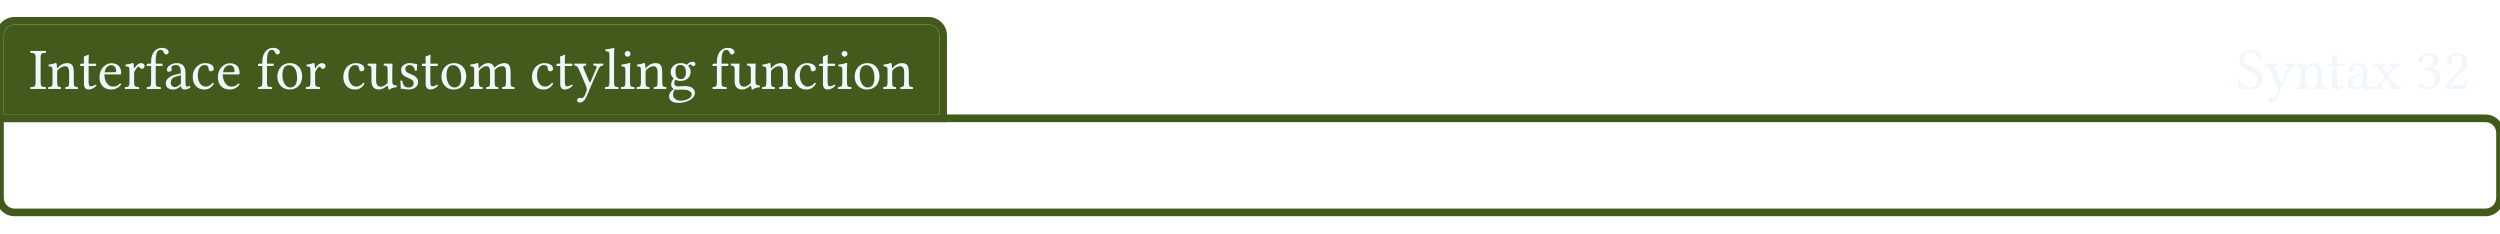
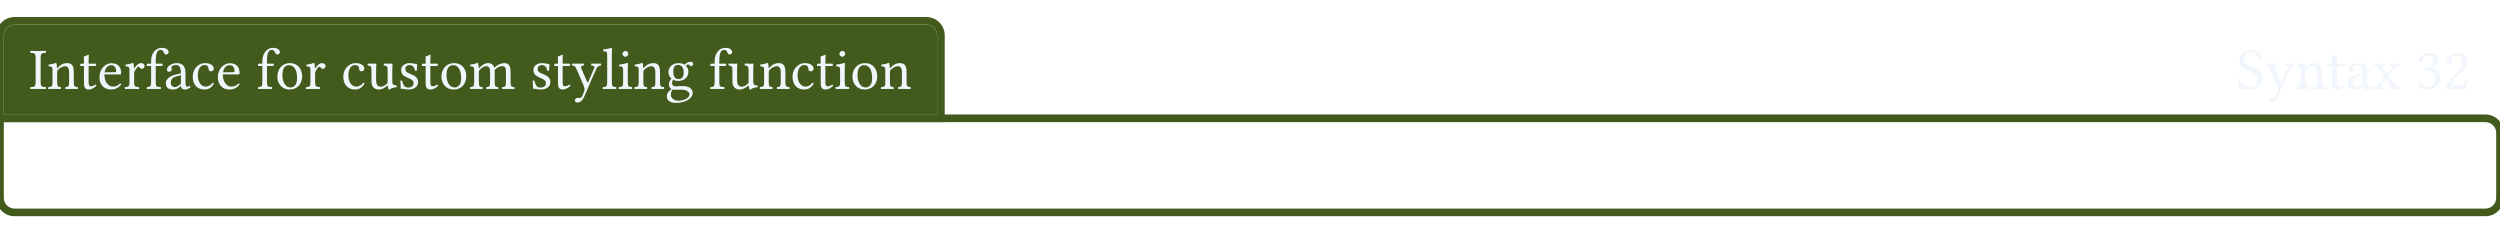
<svg xmlns="http://www.w3.org/2000/svg" xmlns:xlink="http://www.w3.org/1999/xlink" class="typst-doc" height="63.467pt" style="overflow: visible;" viewBox="0 0 680.315 63.467" width="680.315pt">
  <g>
    <g transform="translate(0 5.669291)">
      <g class="typst-group">
        <g>
          <g transform="translate(0 0)">
            <g class="typst-group">
              <g>
                <g transform="translate(0 0)">
                  <g class="typst-group">
                    <g>
                      <g transform="translate(-0 -0)">
-                         <path class="typst-shape" d="M 3.96 1.04 L 3.96 -1.04 L 252.696 -1.04 C 255.457 -1.04 257.696 1.199 257.696 3.96 L 257.696 27.568 L -1.04 27.568 L -1.04 3.96 C -1.04 1.199 1.199 -1.04 3.96 -1.04 L 3.96 1.04 C 2.347 1.04 1.04 2.347 1.04 3.96 L 1.04 25.488 L 255.616 25.488 L 255.616 3.96 C 255.616 2.347 254.309 1.04 252.696 1.04 Z " fill="#425b1d" fill-rule="nonzero" />
+                         <path class="typst-shape" d="M 3.96 1.04 L 3.96 -1.04 L 252.088 -1.04 C 254.849 -1.04 257.088 1.199 257.088 3.96 L 257.088 27.568 L -1.04 27.568 L -1.04 3.96 C -1.04 1.199 1.199 -1.04 3.96 -1.04 L 3.96 1.04 C 2.347 1.04 1.04 2.347 1.04 3.96 L 1.04 25.488 L 255.008 25.488 L 255.008 3.96 C 255.008 2.347 253.701 1.04 252.088 1.04 Z " fill="#425b1d" fill-rule="nonzero" />
                      </g>
                      <g transform="translate(0 0)">
-                         <g class="typst-group" clip-path="url(#cA5D629E1F1FC6CCCAC534C2CDFF763D3)">
+                         <g class="typst-group" clip-path="url(#c6C210B84E5E87D0605DA9898CE8039E4)">
                          <g>
                            <g transform="translate(0 0)">
-                               <path class="typst-shape" d="M 0 0 L 0 26.528 L 256.656 26.528 L 256.656 0 Z " fill="#425b1d" fill-rule="nonzero" />
+                               <path class="typst-shape" d="M 0 0 L 0 26.528 L 256.048 26.528 L 256.048 0 Z " fill="#425b1d" fill-rule="nonzero" />
                            </g>
                            <g transform="translate(8 18.528)">
                              <g class="typst-text" transform="scale(1, -1)">
                                <use fill="#f0f6fc" fill-rule="nonzero" x="0" xlink:href="#gC18F04EA77E315116CF3880B0AA533CF" />
                                <use fill="#f0f6fc" fill-rule="nonzero" x="4.752" xlink:href="#gF1731FE4208E6DAA807F9C717BFC6547" />
                                <use fill="#f0f6fc" fill-rule="nonzero" x="13.424" xlink:href="#gF0D6D08DBEB6CA3CAD6B56A1BCD8FAE8" />
                                <use fill="#f0f6fc" fill-rule="nonzero" x="18.48" xlink:href="#g5F57C9D2838EC13BB1667D451375251B" />
                                <use fill="#f0f6fc" fill-rule="nonzero" x="25.632" xlink:href="#g7E92F3641FFEE66EFDCAAA379E3921D0" />
                                <use fill="#f0f6fc" fill-rule="nonzero" x="31.584" xlink:href="#gAAA428BC56925F7F273261B229C2F4BB" />
                                <use fill="#f0f6fc" fill-rule="nonzero" x="36.544" xlink:href="#g37395776C576352B9F4BB25DF2AAC7DE" />
                                <use fill="#f0f6fc" fill-rule="nonzero" x="43.856" xlink:href="#gC8A8F5A1F885B73C4D5D3255AD02235E" />
                                <use fill="#f0f6fc" fill-rule="nonzero" x="50.704" xlink:href="#g5F57C9D2838EC13BB1667D451375251B" />
                                <use fill="#f0f6fc" fill-rule="nonzero" x="61.856" xlink:href="#gAAA428BC56925F7F273261B229C2F4BB" />
                                <use fill="#f0f6fc" fill-rule="nonzero" x="66.816" xlink:href="#gC63C44EC92272FC0E86AD369E0E6288" />
                                <use fill="#f0f6fc" fill-rule="nonzero" x="74.88" xlink:href="#g7E92F3641FFEE66EFDCAAA379E3921D0" />
                                <use fill="#f0f6fc" fill-rule="nonzero" x="84.832" xlink:href="#gC8A8F5A1F885B73C4D5D3255AD02235E" />
                                <use fill="#f0f6fc" fill-rule="nonzero" x="91.68" xlink:href="#g459C6B4CBAED08542BDC6C950D6FA111" />
                                <use fill="#f0f6fc" fill-rule="nonzero" x="100.176" xlink:href="#g66AE7D47FB83BACA7E157122779A180D" />
                                <use fill="#f0f6fc" fill-rule="nonzero" x="106.416" xlink:href="#gF0D6D08DBEB6CA3CAD6B56A1BCD8FAE8" />
                                <use fill="#f0f6fc" fill-rule="nonzero" x="111.472" xlink:href="#gC63C44EC92272FC0E86AD369E0E6288" />
                                <use fill="#f0f6fc" fill-rule="nonzero" x="119.536" xlink:href="#g4E5E84CBECD9C2B56B869783942BACE4" />
-                                 <use fill="#f0f6fc" fill-rule="nonzero" x="136.176" xlink:href="#gC8A8F5A1F885B73C4D5D3255AD02235E" />
-                                 <use fill="#f0f6fc" fill-rule="nonzero" x="143.024" xlink:href="#gF0D6D08DBEB6CA3CAD6B56A1BCD8FAE8" />
-                                 <use fill="#f0f6fc" fill-rule="nonzero" x="148.08" xlink:href="#g9B5A20A9FE1E2A60C0DD056D281779B" />
-                                 <use fill="#f0f6fc" fill-rule="nonzero" x="156.32" xlink:href="#gF9DAB4CF898D9BF28E6AABA84B32F9C5" />
-                                 <use fill="#f0f6fc" fill-rule="nonzero" x="160.544" xlink:href="#g8DA6BF8D5380F569207E60CADC0E9BAE" />
-                                 <use fill="#f0f6fc" fill-rule="nonzero" x="164.88" xlink:href="#gF1731FE4208E6DAA807F9C717BFC6547" />
-                                 <use fill="#f0f6fc" fill-rule="nonzero" x="173.552" xlink:href="#g76124B00692F1A543E3C7C3C59DD9B22" />
-                                 <use fill="#f0f6fc" fill-rule="nonzero" x="185.552" xlink:href="#gAAA428BC56925F7F273261B229C2F4BB" />
-                                 <use fill="#f0f6fc" fill-rule="nonzero" x="190.512" xlink:href="#g459C6B4CBAED08542BDC6C950D6FA111" />
-                                 <use fill="#f0f6fc" fill-rule="nonzero" x="199.008" xlink:href="#gF1731FE4208E6DAA807F9C717BFC6547" />
-                                 <use fill="#f0f6fc" fill-rule="nonzero" x="207.68" xlink:href="#gC8A8F5A1F885B73C4D5D3255AD02235E" />
-                                 <use fill="#f0f6fc" fill-rule="nonzero" x="214.528" xlink:href="#gF0D6D08DBEB6CA3CAD6B56A1BCD8FAE8" />
-                                 <use fill="#f0f6fc" fill-rule="nonzero" x="219.584" xlink:href="#g8DA6BF8D5380F569207E60CADC0E9BAE" />
-                                 <use fill="#f0f6fc" fill-rule="nonzero" x="223.92" xlink:href="#gC63C44EC92272FC0E86AD369E0E6288" />
-                                 <use fill="#f0f6fc" fill-rule="nonzero" x="231.984" xlink:href="#gF1731FE4208E6DAA807F9C717BFC6547" />
+                                 <use fill="#f0f6fc" fill-rule="nonzero" x="136.176" xlink:href="#g66AE7D47FB83BACA7E157122779A180D" />
+                                 <use fill="#f0f6fc" fill-rule="nonzero" x="142.416" xlink:href="#gF0D6D08DBEB6CA3CAD6B56A1BCD8FAE8" />
+                                 <use fill="#f0f6fc" fill-rule="nonzero" x="147.472" xlink:href="#g9B5A20A9FE1E2A60C0DD056D281779B" />
+                                 <use fill="#f0f6fc" fill-rule="nonzero" x="155.712" xlink:href="#gF9DAB4CF898D9BF28E6AABA84B32F9C5" />
+                                 <use fill="#f0f6fc" fill-rule="nonzero" x="159.936" xlink:href="#g8DA6BF8D5380F569207E60CADC0E9BAE" />
+                                 <use fill="#f0f6fc" fill-rule="nonzero" x="164.272" xlink:href="#gF1731FE4208E6DAA807F9C717BFC6547" />
+                                 <use fill="#f0f6fc" fill-rule="nonzero" x="172.944" xlink:href="#g76124B00692F1A543E3C7C3C59DD9B22" />
+                                 <use fill="#f0f6fc" fill-rule="nonzero" x="184.944" xlink:href="#gAAA428BC56925F7F273261B229C2F4BB" />
+                                 <use fill="#f0f6fc" fill-rule="nonzero" x="189.904" xlink:href="#g459C6B4CBAED08542BDC6C950D6FA111" />
+                                 <use fill="#f0f6fc" fill-rule="nonzero" x="198.4" xlink:href="#gF1731FE4208E6DAA807F9C717BFC6547" />
+                                 <use fill="#f0f6fc" fill-rule="nonzero" x="207.072" xlink:href="#gC8A8F5A1F885B73C4D5D3255AD02235E" />
+                                 <use fill="#f0f6fc" fill-rule="nonzero" x="213.92" xlink:href="#gF0D6D08DBEB6CA3CAD6B56A1BCD8FAE8" />
+                                 <use fill="#f0f6fc" fill-rule="nonzero" x="218.976" xlink:href="#g8DA6BF8D5380F569207E60CADC0E9BAE" />
+                                 <use fill="#f0f6fc" fill-rule="nonzero" x="223.312" xlink:href="#gC63C44EC92272FC0E86AD369E0E6288" />
+                                 <use fill="#f0f6fc" fill-rule="nonzero" x="231.376" xlink:href="#gF1731FE4208E6DAA807F9C717BFC6547" />
                              </g>
                            </g>
                          </g>
                        </g>
                      </g>
                      <g transform="translate(600.555 0)">
                        <g class="typst-group">
                          <g>
                            <g transform="translate(8 18.528)">
                              <g class="typst-text" transform="scale(1, -1)">
                                <use fill="#f0f6fc" fill-rule="nonzero" x="0" xlink:href="#gBFA3DCA399C76A1821DBA2C07B577C01" />
                                <use fill="#f0f6fc" fill-rule="nonzero" x="7.76" xlink:href="#g9B5A20A9FE1E2A60C0DD056D281779B" />
                                <use fill="#f0f6fc" fill-rule="nonzero" x="16" xlink:href="#gF1731FE4208E6DAA807F9C717BFC6547" />
                                <use fill="#f0f6fc" fill-rule="nonzero" x="24.672" xlink:href="#gF0D6D08DBEB6CA3CAD6B56A1BCD8FAE8" />
                                <use fill="#f0f6fc" fill-rule="nonzero" x="29.728" xlink:href="#g37395776C576352B9F4BB25DF2AAC7DE" />
                                <use fill="#f0f6fc" fill-rule="nonzero" x="37.04" xlink:href="#g6A99D8470763E9768F6ABDC8CFA95DA8" />
                              </g>
                            </g>
                            <g transform="translate(56.88 18.528)">
                              <g class="typst-text" transform="scale(1, -1)">
                                <use fill="#f0f6fc" fill-rule="nonzero" x="0" xlink:href="#gD25BFA513ABFCF8C2372A53EE2DB8FA4" />
                                <use fill="#f0f6fc" fill-rule="nonzero" x="7.44" xlink:href="#gABCD28982065587FE0F9AD932139243C" />
                              </g>
                            </g>
                          </g>
                        </g>
                      </g>
                      <g transform="translate(0 26.528)">
                        <g class="typst-group">
                          <g>
                            <g transform="translate(-0 -0)">
                              <path class="typst-shape" d="M 1.04 1.04 L -1.04 -1.04 L 676.355 -1.04 C 679.116 -1.04 681.355 1.199 681.355 3.96 L 681.355 21.64 C 681.355 24.401 679.116 26.64 676.355 26.64 L 3.96 26.64 C 1.199 26.64 -1.04 24.401 -1.04 21.64 L -1.04 -1.04 L -1.04 -1.04 L 1.04 1.04 L 1.04 21.64 C 1.04 23.253 2.347 24.56 3.96 24.56 L 676.355 24.56 C 677.968 24.56 679.275 23.253 679.275 21.64 L 679.275 3.96 C 679.275 2.347 677.968 1.04 676.355 1.04 Z " fill="#425b1d" fill-rule="nonzero" />
                            </g>
                          </g>
                        </g>
                      </g>
                    </g>
                  </g>
                </g>
              </g>
            </g>
          </g>
        </g>
      </g>
    </g>
  </g>
  <defs id="glyph">
    <symbol id="gC18F04EA77E315116CF3880B0AA533CF" overflow="visible">
      <path d="M 3.056 1.952 L 3.056 8.368 C 3.056 9.696 3.328 9.776 4.448 9.824 C 4.544 9.92 4.544 10.256 4.448 10.352 C 3.744 10.336 2.992 10.32 2.368 10.32 C 1.84 10.32 1.056 10.336 0.304 10.352 C 0.208 10.256 0.208 9.92 0.304 9.824 C 1.424 9.776 1.696 9.696 1.696 8.368 L 1.696 1.952 C 1.696 0.624 1.424 0.544 0.304 0.496 C 0.208 0.4 0.208 0.064 0.304 -0.032 C 1.024 -0.016 1.808 0 2.384 0 C 2.96 0 3.728 -0.016 4.448 -0.032 C 4.544 0.064 4.544 0.4 4.448 0.496 C 3.328 0.544 3.056 0.624 3.056 1.952 Z " />
    </symbol>
    <symbol id="gF1731FE4208E6DAA807F9C717BFC6547" overflow="visible">
      <path d="M 2.944 5.728 C 2.848 5.616 2.752 5.584 2.752 5.728 C 2.736 6.16 2.704 6.784 2.624 6.944 C 2.592 7.024 2.56 7.072 2.432 7.072 C 1.984 6.896 1.568 6.752 0.464 6.608 C 0.432 6.512 0.464 6.256 0.496 6.16 C 1.36 6.08 1.536 6 1.536 5.072 L 1.536 1.952 C 1.536 0.64 1.376 0.576 0.416 0.496 C 0.32 0.4 0.32 0.064 0.416 -0.032 C 0.896 -0.016 1.536 0 2.176 0 C 2.816 0 3.296 -0.016 3.776 -0.032 C 3.872 0.064 3.872 0.4 3.776 0.496 C 2.96 0.576 2.8 0.64 2.8 1.952 L 2.8 4.576 C 2.8 4.912 2.944 5.104 3.072 5.248 C 3.68 5.84 4.4 6.192 5.024 6.192 C 5.344 6.192 5.68 5.984 5.872 5.616 C 6.032 5.296 6.064 4.864 6.064 4.384 L 6.064 1.952 C 6.064 0.64 5.904 0.576 5.072 0.496 C 4.992 0.4 4.992 0.064 5.072 -0.032 C 5.552 -0.016 6.064 0 6.704 0 C 7.344 0 7.92 -0.016 8.4 -0.032 C 8.48 0.064 8.48 0.4 8.4 0.496 C 7.504 0.576 7.328 0.64 7.328 1.952 L 7.328 4.336 C 7.328 5.216 7.264 5.984 6.896 6.48 C 6.624 6.832 6.128 7.024 5.568 7.024 C 4.784 7.024 3.888 6.816 2.944 5.728 Z " />
    </symbol>
    <symbol id="gF0D6D08DBEB6CA3CAD6B56A1BCD8FAE8" overflow="visible">
      <path d="M 0.688 6.864 C 0.464 6.864 0.4 6.672 0.4 6.544 L 0.4 6.336 C 0.4 6.256 0.416 6.24 0.48 6.24 L 1.424 6.24 L 1.424 1.424 C 1.424 0.288 1.92 -0.16 2.656 -0.16 C 3.392 -0.16 4.192 0.192 4.816 0.896 C 4.784 1.056 4.688 1.152 4.528 1.168 C 4.112 0.848 3.632 0.72 3.216 0.72 C 2.784 0.72 2.688 1.2 2.688 2.192 L 2.688 6.24 L 4.352 6.24 C 4.512 6.24 4.736 6.304 4.736 6.448 L 4.736 6.768 C 4.736 6.832 4.688 6.864 4.608 6.864 L 2.688 6.864 L 2.688 7.488 C 2.688 8.528 2.752 9.168 2.752 9.168 C 2.752 9.264 2.704 9.312 2.624 9.312 C 2.56 9.312 2.416 9.248 2.272 9.168 C 2.096 9.072 1.936 8.992 1.728 8.944 C 1.536 8.88 1.376 8.832 1.376 8.72 C 1.376 8.528 1.424 8.64 1.424 6.864 Z " />
    </symbol>
    <symbol id="g5F57C9D2838EC13BB1667D451375251B" overflow="visible">
      <path d="M 6.176 1.488 C 5.584 0.88 5.12 0.624 4.192 0.624 C 3.616 0.624 2.944 0.96 2.448 1.776 C 2.128 2.304 1.936 3.04 1.936 3.968 L 6.192 3.936 C 6.384 3.936 6.496 4.032 6.496 4.208 C 6.496 5.552 6.016 6.992 3.792 6.992 C 2.4 6.992 0.592 5.664 0.592 3.232 C 0.592 2.336 0.816 1.472 1.344 0.864 C 1.888 0.224 2.64 -0.16 3.792 -0.16 C 5.008 -0.16 5.872 0.4 6.512 1.232 C 6.464 1.392 6.368 1.472 6.176 1.488 Z M 1.984 4.512 C 2.288 6.32 3.408 6.464 3.792 6.464 C 4.4 6.464 5.12 6.128 5.12 4.784 C 5.12 4.64 5.056 4.56 4.88 4.56 Z " />
    </symbol>
    <symbol id="g7E92F3641FFEE66EFDCAAA379E3921D0" overflow="visible">
      <path d="M 2.816 5.728 C 2.784 6.368 2.768 6.784 2.688 6.944 C 2.656 7.024 2.624 7.072 2.496 7.072 C 2.048 6.896 1.632 6.752 0.528 6.608 C 0.496 6.512 0.528 6.256 0.56 6.16 C 1.424 6.08 1.6 6 1.6 5.072 L 1.6 1.952 C 1.6 0.624 1.408 0.56 0.416 0.496 C 0.32 0.4 0.32 0.064 0.416 -0.032 C 0.976 -0.016 1.6 0 2.24 0 C 2.88 0 3.616 -0.016 4.176 -0.032 C 4.272 0.064 4.272 0.4 4.176 0.496 C 3.056 0.576 2.864 0.624 2.864 1.952 L 2.864 4.176 C 2.864 4.592 3.056 4.96 3.248 5.248 C 3.424 5.504 3.792 6.032 3.984 6.032 C 4.128 6.032 4.272 6 4.4 5.824 C 4.512 5.664 4.704 5.456 4.976 5.456 C 5.36 5.456 5.728 5.856 5.728 6.256 C 5.728 6.56 5.44 7.024 4.768 7.024 C 4.016 7.024 3.36 6.32 2.992 5.696 C 2.896 5.52 2.816 5.648 2.816 5.728 Z " />
    </symbol>
    <symbol id="gAAA428BC56925F7F273261B229C2F4BB" overflow="visible">
      <path d="M 2.8 1.952 L 2.8 6.24 L 4.288 6.24 C 4.432 6.24 4.656 6.304 4.656 6.448 L 4.656 6.768 C 4.656 6.832 4.608 6.864 4.528 6.864 L 2.8 6.864 L 2.8 7.776 C 2.8 10.24 3.536 10.624 4.064 10.624 C 4.544 10.624 4.8 10.432 5.024 9.872 C 5.152 9.584 5.328 9.36 5.664 9.36 C 5.936 9.36 6.32 9.696 6.32 10.016 C 6.32 10.288 6.144 10.576 5.808 10.832 C 5.392 11.12 4.976 11.168 4.368 11.168 C 3.024 11.168 1.536 10 1.536 7.504 L 1.536 6.864 L 0.72 6.864 C 0.432 6.864 0.352 6.672 0.352 6.544 L 0.352 6.336 C 0.352 6.256 0.368 6.24 0.432 6.24 L 1.536 6.24 L 1.536 1.952 C 1.536 0.624 1.28 0.56 0.416 0.496 C 0.32 0.4 0.32 0.064 0.416 -0.032 C 0.976 -0.016 1.536 0 2.176 0 C 2.816 0 3.584 -0.016 4.144 -0.032 C 4.24 0.064 4.24 0.4 4.144 0.496 C 2.896 0.56 2.8 0.624 2.8 1.952 Z " />
    </symbol>
    <symbol id="g37395776C576352B9F4BB25DF2AAC7DE" overflow="visible">
      <path d="M 4.688 0.768 C 4.784 0.272 4.96 -0.16 5.76 -0.16 C 6.368 -0.16 6.944 0.112 7.28 0.432 C 7.248 0.624 7.184 0.768 7.008 0.864 C 6.896 0.768 6.624 0.608 6.416 0.608 C 5.952 0.608 5.936 1.232 5.936 1.968 L 5.936 4.32 C 5.936 6.592 4.688 7.024 3.52 7.024 C 2.208 7.024 0.88 6.16 0.88 5.248 C 0.88 4.864 1.072 4.672 1.44 4.672 C 1.904 4.672 2.192 5.008 2.192 5.216 C 2.192 5.328 2.176 5.44 2.144 5.504 C 2.128 5.552 2.112 5.648 2.112 5.824 C 2.112 6.32 2.784 6.496 3.392 6.496 C 3.936 6.496 4.688 6.224 4.688 4.416 C 4.688 4.304 4.64 4.24 4.592 4.224 L 3.216 3.888 C 1.68 3.504 0.576 2.656 0.576 1.568 C 0.576 0.256 1.472 -0.16 2.592 -0.16 C 3.152 -0.16 3.632 -0.032 4.336 0.512 L 4.656 0.768 Z M 4.688 3.728 L 4.688 1.616 C 4.688 1.408 4.592 1.296 4.464 1.2 C 4.048 0.864 3.504 0.496 3.056 0.496 C 2.256 0.496 1.904 1.136 1.904 1.632 C 1.904 2.352 2.24 3.088 3.424 3.392 Z " />
    </symbol>
    <symbol id="gC8A8F5A1F885B73C4D5D3255AD02235E" overflow="visible">
      <path d="M 6.368 1.456 C 6.304 1.6 6.176 1.664 6.032 1.68 C 5.488 0.976 4.8 0.624 4.112 0.624 C 2.944 0.624 1.968 1.808 1.968 3.68 C 1.968 5.44 2.736 6.496 3.792 6.496 C 4.736 6.496 4.864 5.936 4.928 5.376 C 4.976 4.944 5.2 4.8 5.536 4.8 C 5.872 4.8 6.32 5.008 6.32 5.504 C 6.32 6.384 5.408 7.024 3.872 7.024 C 2.288 7.024 0.592 5.6 0.592 3.328 C 0.592 1.264 1.744 -0.16 3.76 -0.16 C 4.72 -0.16 5.568 0.144 6.368 1.456 Z " />
    </symbol>
    <symbol id="gC63C44EC92272FC0E86AD369E0E6288" overflow="visible">
      <path d="M 0.656 3.28 C 0.656 1.648 1.744 -0.16 4.016 -0.16 C 5.04 -0.16 5.824 0.208 6.368 0.736 C 7.088 1.44 7.408 2.448 7.408 3.424 C 7.408 5.088 6.496 7.024 4.048 7.024 C 2.992 7.024 2.128 6.592 1.536 5.904 C 0.96 5.216 0.656 4.288 0.656 3.28 Z M 3.808 6.464 C 5.184 6.464 6.032 5.216 6.032 2.912 C 6.032 0.896 4.992 0.4 4.24 0.4 C 2.576 0.4 2.032 2.416 2.032 3.648 C 2.032 5.04 2.368 6.464 3.808 6.464 Z " />
    </symbol>
    <symbol id="g459C6B4CBAED08542BDC6C950D6FA111" overflow="visible">
      <path d="M 3.472 -0.16 C 4.096 -0.16 4.848 0.16 5.632 0.8 C 5.712 0.864 5.856 0.896 5.872 0.784 C 5.92 0.384 6.048 -0.16 6.048 -0.16 C 6.176 -0.208 6.256 -0.192 6.352 -0.16 C 6.704 0.128 7.264 0.368 8.24 0.48 C 8.336 0.576 8.336 0.816 8.24 0.912 C 7.216 0.992 7.072 1.296 7.072 2.08 L 7.072 5.152 C 7.072 5.632 7.136 6.8 7.136 6.8 C 7.136 6.848 7.088 6.896 7.008 6.896 C 6.928 6.88 6.688 6.864 6.448 6.864 C 5.936 6.864 5.36 6.88 4.816 6.896 C 4.72 6.8 4.72 6.464 4.816 6.368 C 5.6 6.32 5.808 6.128 5.808 5.072 L 5.808 1.984 C 5.808 1.68 5.776 1.552 5.552 1.36 C 4.96 0.848 4.352 0.592 3.952 0.592 C 3.472 0.592 2.672 0.816 2.672 2.24 L 2.672 5.152 C 2.672 5.632 2.736 6.8 2.736 6.8 C 2.736 6.848 2.688 6.896 2.608 6.896 C 2.528 6.88 2.288 6.864 2.048 6.864 C 1.536 6.864 0.96 6.88 0.416 6.896 C 0.32 6.8 0.32 6.464 0.416 6.368 C 1.184 6.304 1.408 6.128 1.408 5.088 L 1.408 2.016 C 1.408 0.912 1.888 -0.16 3.472 -0.16 Z " />
    </symbol>
    <symbol id="g66AE7D47FB83BACA7E157122779A180D" overflow="visible">
      <path d="M 0.768 2.208 C 0.832 1.424 0.88 0.672 0.88 0 C 1.04 0.032 1.2 0.048 1.28 0.048 C 1.392 0.048 1.488 0.048 1.6 0.016 C 2.032 -0.096 2.464 -0.16 3.056 -0.16 C 3.952 -0.16 5.6 0.272 5.6 1.856 C 5.6 2.944 4.816 3.584 3.728 3.984 C 2.768 4.352 2.128 4.592 2.128 5.472 C 2.128 6.128 2.704 6.496 3.248 6.496 C 3.6 6.496 4.528 6.368 4.736 5.008 C 4.832 4.912 5.152 4.928 5.248 5.024 C 5.296 5.6 5.328 6.192 5.344 6.72 C 4.848 6.8 4.08 7.024 3.248 7.024 C 2.064 7.024 0.992 6.256 0.992 5.232 C 0.992 4.064 1.52 3.568 2.752 3.056 C 4.08 2.512 4.384 2.176 4.384 1.488 C 4.384 0.704 3.616 0.368 3.024 0.368 C 2.4 0.368 2.048 0.576 1.888 0.752 C 1.536 1.12 1.36 1.824 1.264 2.224 C 1.168 2.32 0.864 2.304 0.768 2.208 Z " />
    </symbol>
    <symbol id="g4E5E84CBECD9C2B56B869783942BACE4" overflow="visible">
      <path d="M 2.72 5.728 C 2.704 6.208 2.672 6.784 2.592 6.944 C 2.56 7.024 2.528 7.072 2.4 7.072 C 1.952 6.896 1.536 6.752 0.432 6.608 C 0.4 6.512 0.432 6.256 0.464 6.16 C 1.328 6.08 1.504 6 1.504 5.072 L 1.504 1.952 C 1.504 0.64 1.296 0.56 0.416 0.496 C 0.32 0.4 0.32 0.064 0.416 -0.032 C 0.896 -0.016 1.504 0 2.144 0 C 2.784 0 3.28 -0.016 3.76 -0.032 C 3.856 0.064 3.856 0.4 3.76 0.496 C 2.944 0.576 2.768 0.64 2.768 1.952 L 2.768 4.576 C 2.768 4.912 2.912 5.104 3.04 5.248 C 3.68 5.872 4.272 6.192 4.768 6.192 C 5.376 6.192 5.824 5.808 5.824 4.736 L 5.824 1.952 C 5.824 0.64 5.696 0.56 4.832 0.496 C 4.752 0.4 4.752 0.064 4.832 -0.032 C 5.232 -0.016 5.824 0 6.464 0 C 7.104 0 7.632 -0.016 8.032 -0.032 C 8.112 0.064 8.112 0.4 8.032 0.496 C 7.232 0.56 7.088 0.64 7.088 1.952 L 7.088 4.496 C 7.088 4.72 7.088 4.944 7.072 5.136 C 7.84 5.984 8.56 6.192 9.184 6.192 C 9.792 6.192 10.144 5.84 10.144 4.768 L 10.144 1.952 C 10.144 0.64 9.984 0.56 9.152 0.496 C 9.072 0.4 9.072 0.064 9.152 -0.032 C 9.552 -0.016 10.144 0 10.784 0 C 11.424 0 11.984 -0.016 12.432 -0.032 C 12.512 0.064 12.512 0.4 12.432 0.496 C 11.552 0.56 11.408 0.64 11.408 1.952 L 11.408 4.48 C 11.408 5.904 11.168 7.024 9.76 7.024 C 8.944 7.024 7.952 6.72 7.12 5.84 C 7.072 5.792 6.976 5.712 6.944 5.856 C 6.8 6.512 6.176 7.024 5.344 7.024 C 4.416 7.024 3.584 6.48 2.912 5.728 C 2.832 5.648 2.736 5.536 2.72 5.728 Z " />
    </symbol>
    <symbol id="g9B5A20A9FE1E2A60C0DD056D281779B" overflow="visible">
      <path d="M 3.264 -2.56 C 3.52 -2.112 3.728 -1.664 3.92 -1.184 C 5.2 1.904 5.92 3.552 6.752 5.344 C 7.072 6.016 7.296 6.272 8.048 6.368 C 8.144 6.464 8.144 6.8 8.048 6.896 C 7.728 6.88 7.36 6.864 6.912 6.864 C 6.432 6.864 5.936 6.88 5.456 6.896 C 5.36 6.8 5.36 6.464 5.456 6.368 C 5.968 6.32 6.48 6.224 6.224 5.648 L 4.64 1.984 C 4.528 1.728 4.384 1.68 4.256 2 L 2.832 5.328 C 2.544 6 2.464 6.304 3.36 6.368 C 3.456 6.464 3.456 6.8 3.36 6.896 C 2.768 6.88 2.128 6.864 1.552 6.864 C 1.008 6.864 0.576 6.88 0.256 6.896 C 0.16 6.8 0.16 6.464 0.256 6.368 C 0.896 6.288 1.104 6.144 1.52 5.168 L 3.328 0.96 C 3.472 0.64 3.712 -0.096 3.552 -0.544 C 3.36 -1.072 3.168 -1.52 2.928 -2.016 C 2.752 -2.336 2.528 -2.48 2.128 -2.48 C 1.904 -2.48 1.84 -2.432 1.664 -2.432 C 1.2 -2.432 0.96 -2.912 0.96 -3.12 C 0.96 -3.456 1.28 -3.712 1.712 -3.712 C 2.048 -3.712 2.688 -3.584 3.264 -2.56 Z " />
    </symbol>
    <symbol id="gF9DAB4CF898D9BF28E6AABA84B32F9C5" overflow="visible">
      <path d="M 1.52 1.952 C 1.52 0.624 1.344 0.544 0.368 0.496 C 0.272 0.4 0.272 0.064 0.368 -0.032 C 0.928 -0.016 1.52 0 2.16 0 C 2.8 0 3.408 -0.016 3.936 -0.032 C 4.032 0.064 4.032 0.4 3.936 0.496 C 2.96 0.544 2.784 0.624 2.784 1.952 L 2.784 9.328 C 2.784 10.368 2.848 11.008 2.848 11.008 C 2.848 11.12 2.784 11.168 2.64 11.168 C 2.24 11.008 1.04 10.784 0.4 10.736 C 0.368 10.608 0.4 10.352 0.496 10.256 C 1.424 10.192 1.52 10.144 1.52 8.944 Z " />
    </symbol>
    <symbol id="g8DA6BF8D5380F569207E60CADC0E9BAE" overflow="visible">
      <path d="M 2.896 1.952 L 2.896 5.136 C 2.896 5.936 2.96 6.96 2.96 6.96 C 2.96 7.024 2.88 7.072 2.752 7.072 C 2.304 6.896 1.664 6.752 0.56 6.608 C 0.528 6.512 0.56 6.256 0.592 6.16 C 1.472 6.08 1.632 5.984 1.632 5.072 L 1.632 1.952 C 1.632 0.624 1.456 0.576 0.48 0.496 C 0.384 0.4 0.384 0.064 0.48 -0.032 C 1.008 -0.016 1.632 0 2.272 0 C 2.912 0 3.52 -0.016 4.048 -0.032 C 4.144 0.064 4.144 0.4 4.048 0.496 C 3.072 0.56 2.896 0.624 2.896 1.952 Z M 1.44 9.584 C 1.44 9.168 1.824 8.752 2.208 8.752 C 2.656 8.752 3.04 9.184 3.04 9.52 C 3.04 9.904 2.704 10.352 2.272 10.352 C 1.888 10.352 1.44 9.968 1.44 9.584 Z " />
    </symbol>
    <symbol id="g76124B00692F1A543E3C7C3C59DD9B22" overflow="visible">
      <path d="M 7.104 6.192 C 7.408 6.192 7.696 6.48 7.696 6.8 C 7.696 7.136 7.392 7.392 6.96 7.392 C 6.544 7.392 5.776 7.12 5.36 6.576 C 5.168 6.704 4.64 7.024 3.696 7.024 C 2.272 7.024 0.96 6.064 0.96 4.592 C 0.96 3.728 1.344 3.232 1.792 2.8 C 1.344 2.416 1.088 1.728 1.088 1.184 C 1.088 0.608 1.408 0.16 1.824 -0.048 C 0.96 -0.56 0.512 -1.296 0.512 -1.984 C 0.512 -3.376 1.824 -3.808 3.056 -3.808 C 5.216 -3.808 7.552 -2.768 7.552 -1.04 C 7.552 -0.528 7.312 -0.128 6.848 0.256 C 6.224 0.768 5.104 0.784 4.512 0.784 C 4.224 0.784 3.824 0.752 3.44 0.704 C 3.2 0.688 3.04 0.672 2.96 0.672 C 2.496 0.672 1.936 0.896 1.936 1.584 C 1.936 1.904 2.032 2.24 2.224 2.512 C 2.608 2.288 3.056 2.176 3.68 2.176 C 5.088 2.176 6.384 3.056 6.384 4.624 C 6.384 5.376 6.16 5.808 5.696 6.288 C 5.808 6.448 6.128 6.672 6.336 6.672 C 6.448 6.672 6.56 6.624 6.656 6.48 C 6.72 6.352 6.928 6.192 7.104 6.192 Z M 2.112 -0.16 C 2.288 -0.208 2.544 -0.24 2.752 -0.24 C 3.248 -0.24 3.696 -0.192 3.92 -0.192 C 4.72 -0.192 5.392 -0.208 5.856 -0.464 C 6.48 -0.816 6.672 -1.04 6.672 -1.456 C 6.672 -2.608 4.976 -3.216 3.536 -3.216 C 2.96 -3.216 1.616 -2.752 1.616 -1.664 C 1.616 -1.12 1.648 -0.72 2.112 -0.16 Z M 5.104 4.464 C 5.104 2.976 4.352 2.672 3.76 2.672 C 2.416 2.672 2.272 3.808 2.272 4.832 C 2.272 5.952 2.672 6.528 3.552 6.528 C 4.56 6.528 5.104 5.792 5.104 4.464 Z " />
    </symbol>
    <symbol id="gBFA3DCA399C76A1821DBA2C07B577C01" overflow="visible">
      <path d="M 6.32 10.096 C 5.392 10.224 5.424 10.528 3.856 10.528 C 2.24 10.528 0.816 9.456 0.816 7.76 C 0.816 6.08 2.208 5.312 3.616 4.768 C 4.576 4.4 5.76 3.952 5.76 2.384 C 5.76 1.088 5.04 0.416 3.76 0.416 C 2.272 0.416 1.312 1.104 0.96 2.688 C 0.752 2.752 0.592 2.72 0.432 2.64 C 0.496 1.408 0.56 0.992 0.752 0.208 C 1.76 0.208 2.208 -0.16 3.632 -0.16 C 4.352 -0.16 5.04 0.016 5.6 0.368 C 6.528 0.944 7.104 1.92 7.104 2.944 C 7.104 4.64 5.824 5.392 4.512 5.888 C 3.552 6.24 1.952 6.848 1.952 8.192 C 1.952 9.088 2.768 9.984 3.712 9.984 C 5.264 9.984 5.76 8.992 6.08 7.936 C 6.256 7.904 6.464 7.92 6.608 8.032 C 6.544 8.8 6.48 9.248 6.32 10.096 Z " />
    </symbol>
    <symbol id="g6A99D8470763E9768F6ABDC8CFA95DA8" overflow="visible">
      <path d="M 2.912 5.728 C 2.544 6.272 2.656 6.288 3.376 6.368 C 3.472 6.464 3.472 6.8 3.376 6.896 C 2.944 6.88 2.24 6.864 1.76 6.864 C 1.28 6.864 0.8 6.88 0.384 6.896 C 0.288 6.8 0.288 6.464 0.384 6.368 C 0.928 6.32 1.376 6.048 1.824 5.392 L 3.216 3.36 C 3.296 3.248 3.296 3.2 3.232 3.12 L 1.888 1.392 C 1.248 0.576 0.896 0.528 0.336 0.496 C 0.24 0.4 0.24 0.064 0.336 -0.032 C 0.656 -0.016 1.008 0 1.488 0 C 1.968 0 2.416 -0.016 2.832 -0.032 C 2.928 0.064 2.928 0.4 2.832 0.496 C 2.256 0.56 2.128 0.624 2.48 1.136 L 3.488 2.592 C 3.616 2.784 3.68 2.768 3.776 2.624 L 4.704 1.344 C 5.264 0.576 5.008 0.544 4.496 0.496 C 4.4 0.4 4.4 0.064 4.496 -0.032 C 4.976 -0.016 5.504 0 6.08 0 C 6.688 0 7.12 -0.016 7.504 -0.032 C 7.6 0.064 7.6 0.4 7.504 0.496 C 6.784 0.544 6.544 0.592 5.904 1.504 L 4.464 3.536 C 4.4 3.632 4.384 3.68 4.464 3.776 L 5.808 5.488 C 6.4 6.24 6.784 6.32 7.36 6.368 C 7.456 6.464 7.456 6.8 7.36 6.896 C 7.04 6.88 6.672 6.864 6.192 6.864 C 5.712 6.864 5.264 6.88 4.848 6.896 C 4.752 6.8 4.752 6.464 4.848 6.368 C 5.44 6.304 5.616 6.256 5.232 5.712 L 4.192 4.256 C 4.08 4.096 4.016 4.112 3.888 4.288 Z " />
    </symbol>
    <symbol id="gD25BFA513ABFCF8C2372A53EE2DB8FA4" overflow="visible">
      <path d="M 3.44 9.2 C 4.128 9.2 4.768 8.784 4.768 7.76 C 4.768 6.96 3.84 5.728 2.256 5.504 L 2.336 4.992 C 2.608 5.024 2.896 5.024 3.104 5.024 C 4.016 5.024 5.2 4.768 5.2 2.96 C 5.2 0.832 3.776 0.4 3.216 0.4 C 2.4 0.4 2.256 0.768 2.064 1.056 C 1.904 1.28 1.696 1.472 1.376 1.472 C 1.04 1.472 0.704 1.168 0.704 0.912 C 0.704 0.272 2.048 -0.16 3.008 -0.16 C 4.912 -0.16 6.608 1.072 6.608 3.184 C 6.608 4.928 5.296 5.552 4.352 5.712 L 4.336 5.744 C 5.648 6.368 6.016 7.024 6.016 7.872 C 6.016 8.352 5.904 8.736 5.52 9.136 C 5.168 9.488 4.608 9.76 3.776 9.76 C 1.424 9.76 0.752 8.224 0.752 7.696 C 0.752 7.472 0.912 7.152 1.296 7.152 C 1.856 7.152 1.92 7.68 1.92 7.984 C 1.92 9.008 3.024 9.2 3.44 9.2 Z " />
    </symbol>
    <symbol id="gABCD28982065587FE0F9AD932139243C" overflow="visible">
      <path d="M 0.976 7.488 C 0.976 7.152 1.28 6.864 1.616 6.864 C 1.888 6.864 2.368 7.152 2.368 7.504 C 2.368 7.632 2.336 7.728 2.304 7.84 C 2.272 7.952 2.176 8.096 2.176 8.224 C 2.176 8.624 2.592 9.2 3.76 9.2 C 4.336 9.2 5.152 8.8 5.152 7.264 C 5.152 6.24 4.784 5.408 3.84 4.448 L 2.656 3.28 C 1.088 1.68 0.832 0.912 0.832 -0.032 C 0.832 -0.032 1.648 0 2.16 0 L 4.96 0 C 5.472 0 6.208 -0.032 6.208 -0.032 C 6.416 0.816 6.576 2.016 6.592 2.496 C 6.496 2.576 6.288 2.608 6.128 2.576 C 5.856 1.44 5.584 1.04 5.008 1.04 L 2.16 1.04 C 2.16 1.808 3.264 2.896 3.344 2.976 L 4.96 4.528 C 5.872 5.408 6.56 6.112 6.56 7.328 C 6.56 9.056 5.152 9.76 3.856 9.76 C 2.08 9.76 0.976 8.448 0.976 7.488 Z " />
    </symbol>
  </defs>
  <defs id="clip-path">
-     <clipPath id="cA5D629E1F1FC6CCCAC534C2CDFF763D3">
-       <path d="M 1.04 3.96 C 1.04 2.347 2.347 1.04 3.96 1.04 L 252.696 1.04 C 254.309 1.04 255.616 2.347 255.616 3.96 L 255.616 25.488 L 1.04 25.488 Z " />
+     <clipPath id="c6C210B84E5E87D0605DA9898CE8039E4">
+       <path d="M 1.04 3.96 C 1.04 2.347 2.347 1.04 3.96 1.04 L 252.088 1.04 C 253.701 1.04 255.008 2.347 255.008 3.96 L 255.008 25.488 L 1.04 25.488 Z " />
    </clipPath>
  </defs>
</svg>
